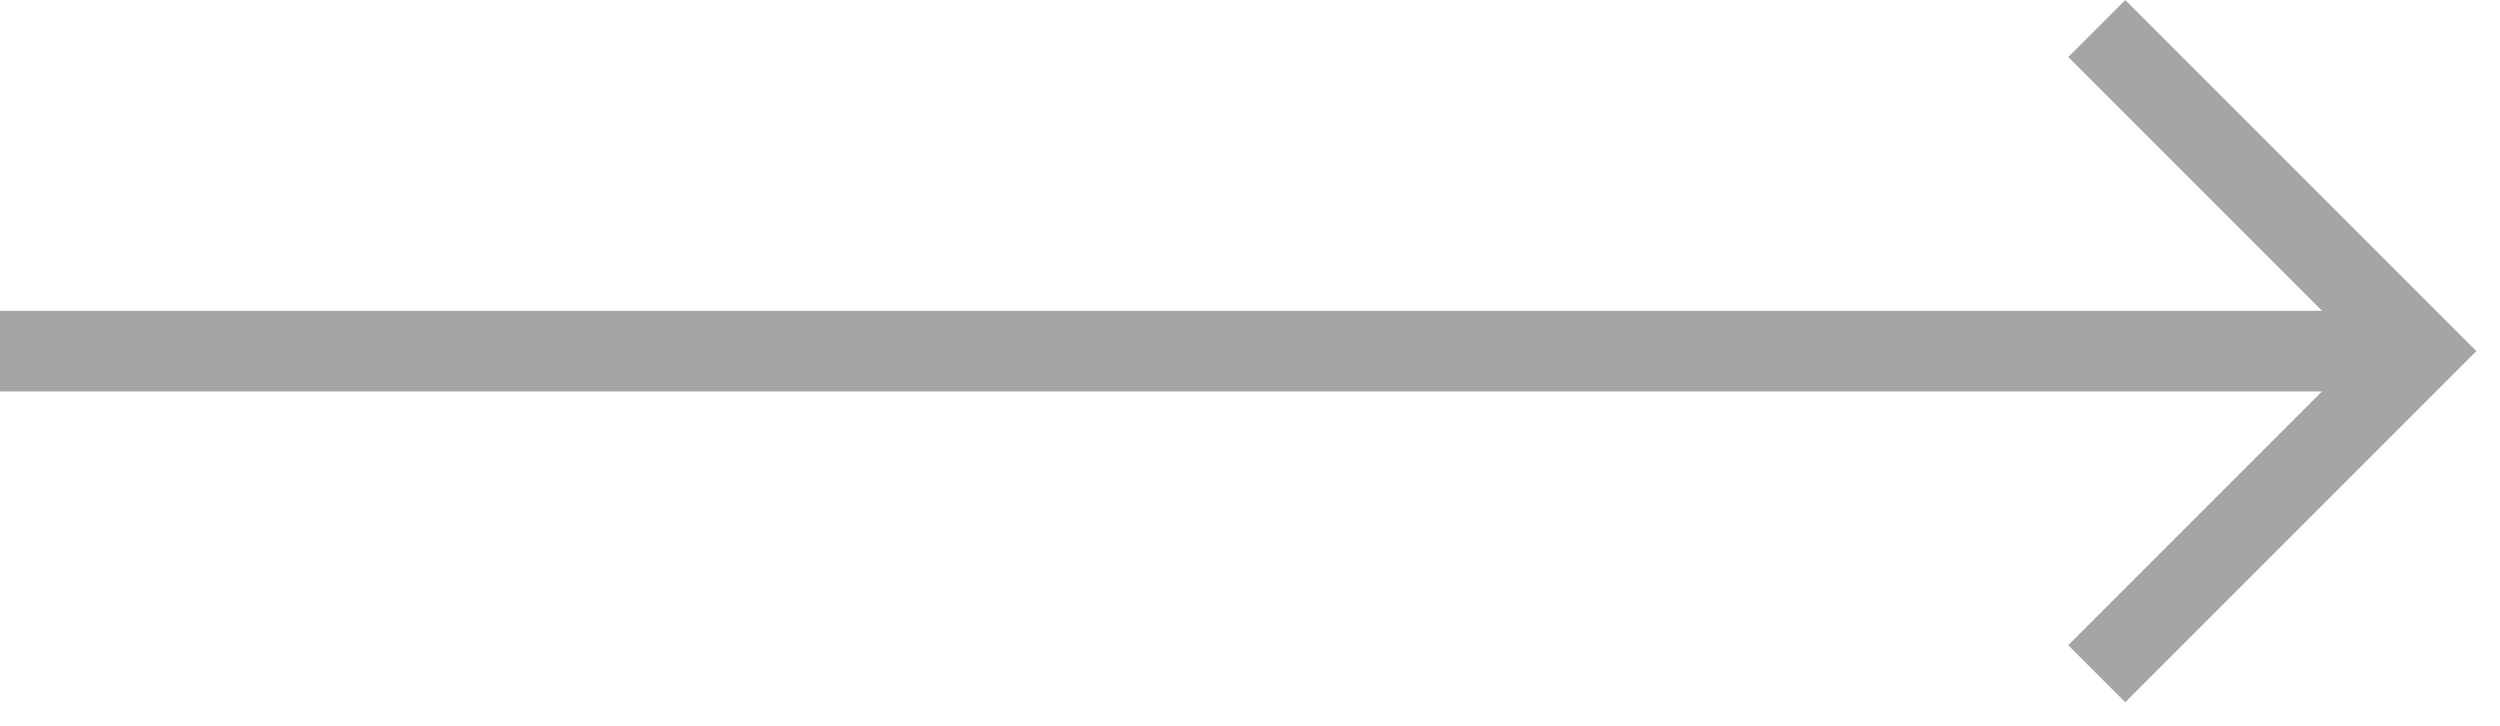
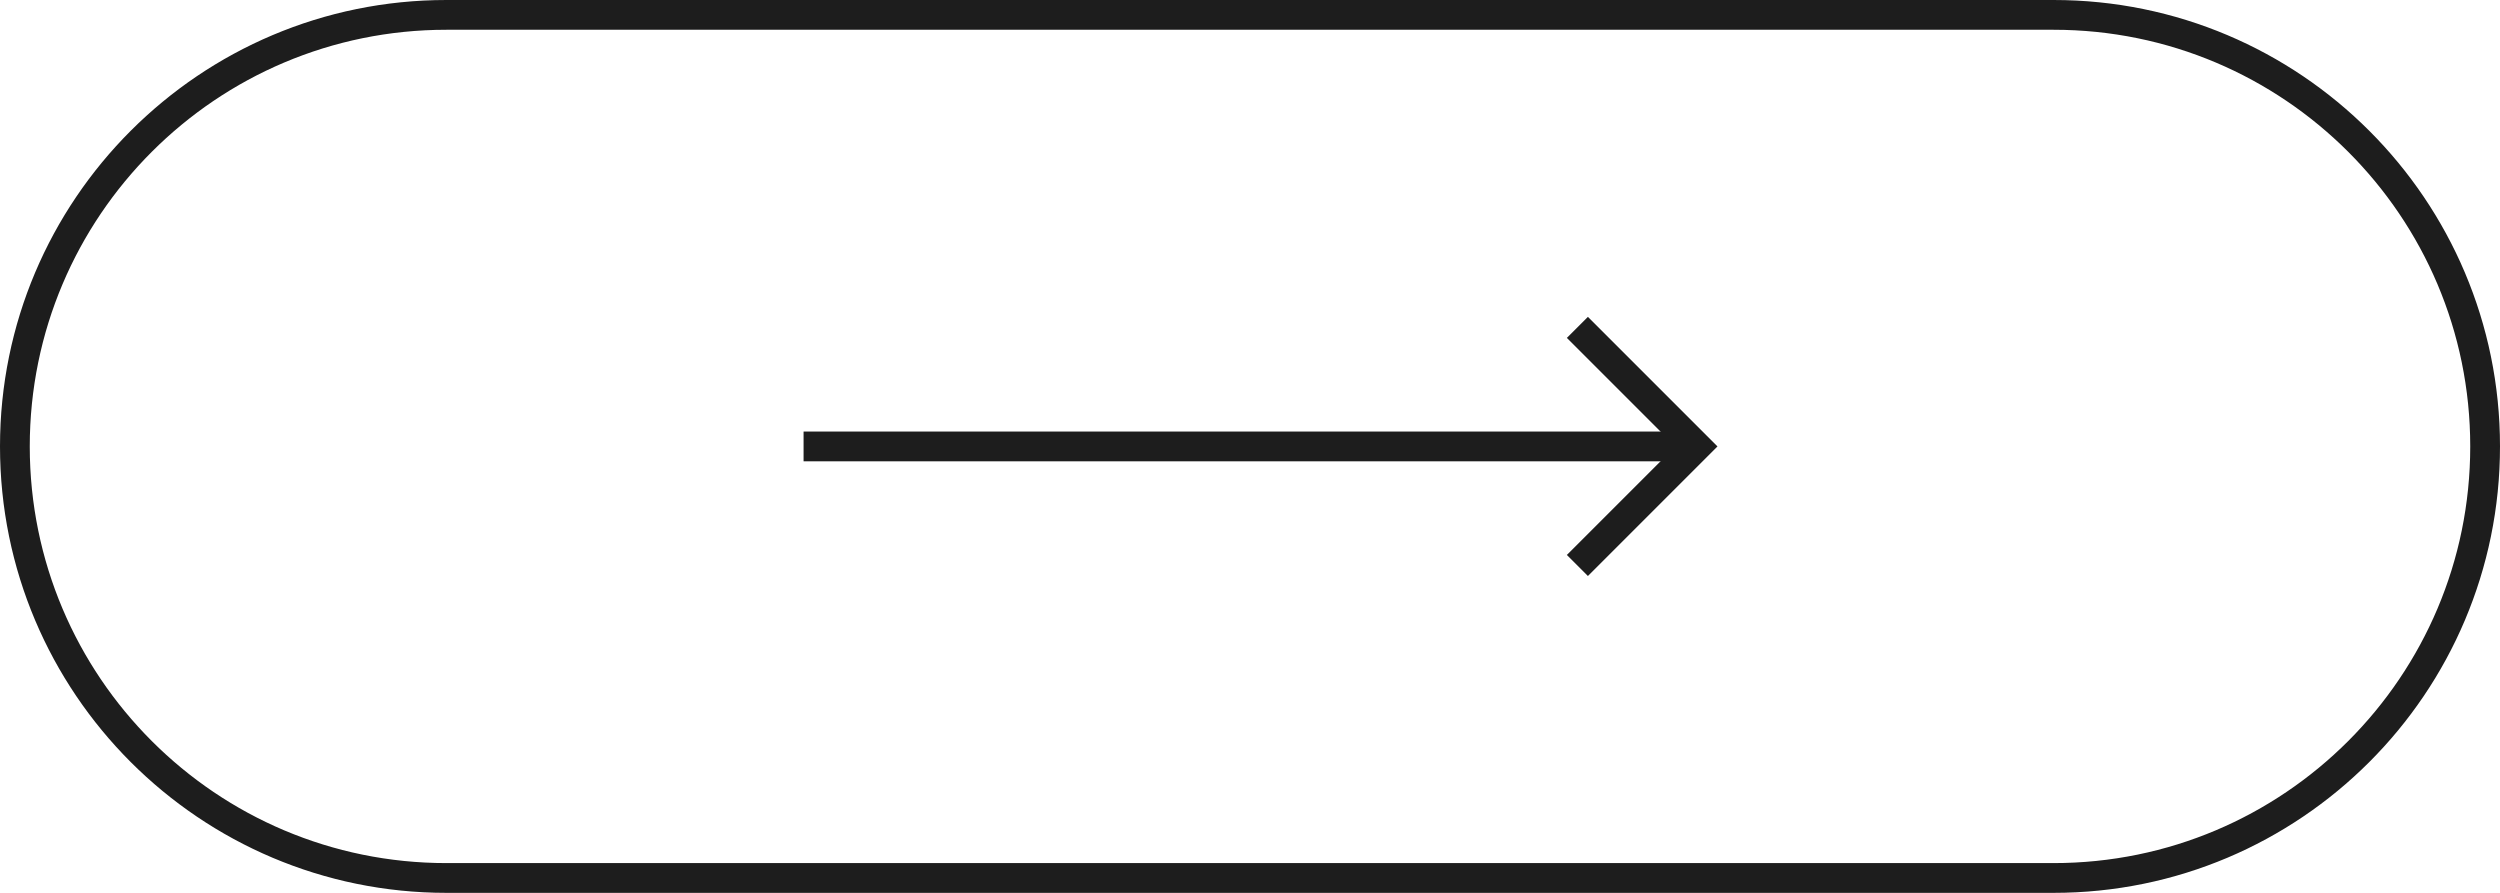
- <svg xmlns="http://www.w3.org/2000/svg" width="31" height="9" viewBox="0 0 31 9" fill="none">
-   <g opacity="0.4">
-     <path d="M30 4.354H-1.07288e-06" stroke="#1D1D1D" />
-     <path d="M26 0.354L30 4.354L26 8.354" stroke="#1D1D1D" />
-   </g>
+ <svg xmlns="http://www.w3.org/2000/svg" width="84" height="30" viewBox="0 0 84 30" fill="none">
+   <path d="M57 15H27" stroke="#1D1D1D" />
+   <path d="M53 11L57 15L53 19" stroke="#1D1D1D" />
+   <rect x="-0.5" y="0.5" width="83" height="29" rx="14.5" transform="matrix(-1 0 0 1 83 0)" stroke="#1D1D1D" />
</svg>
